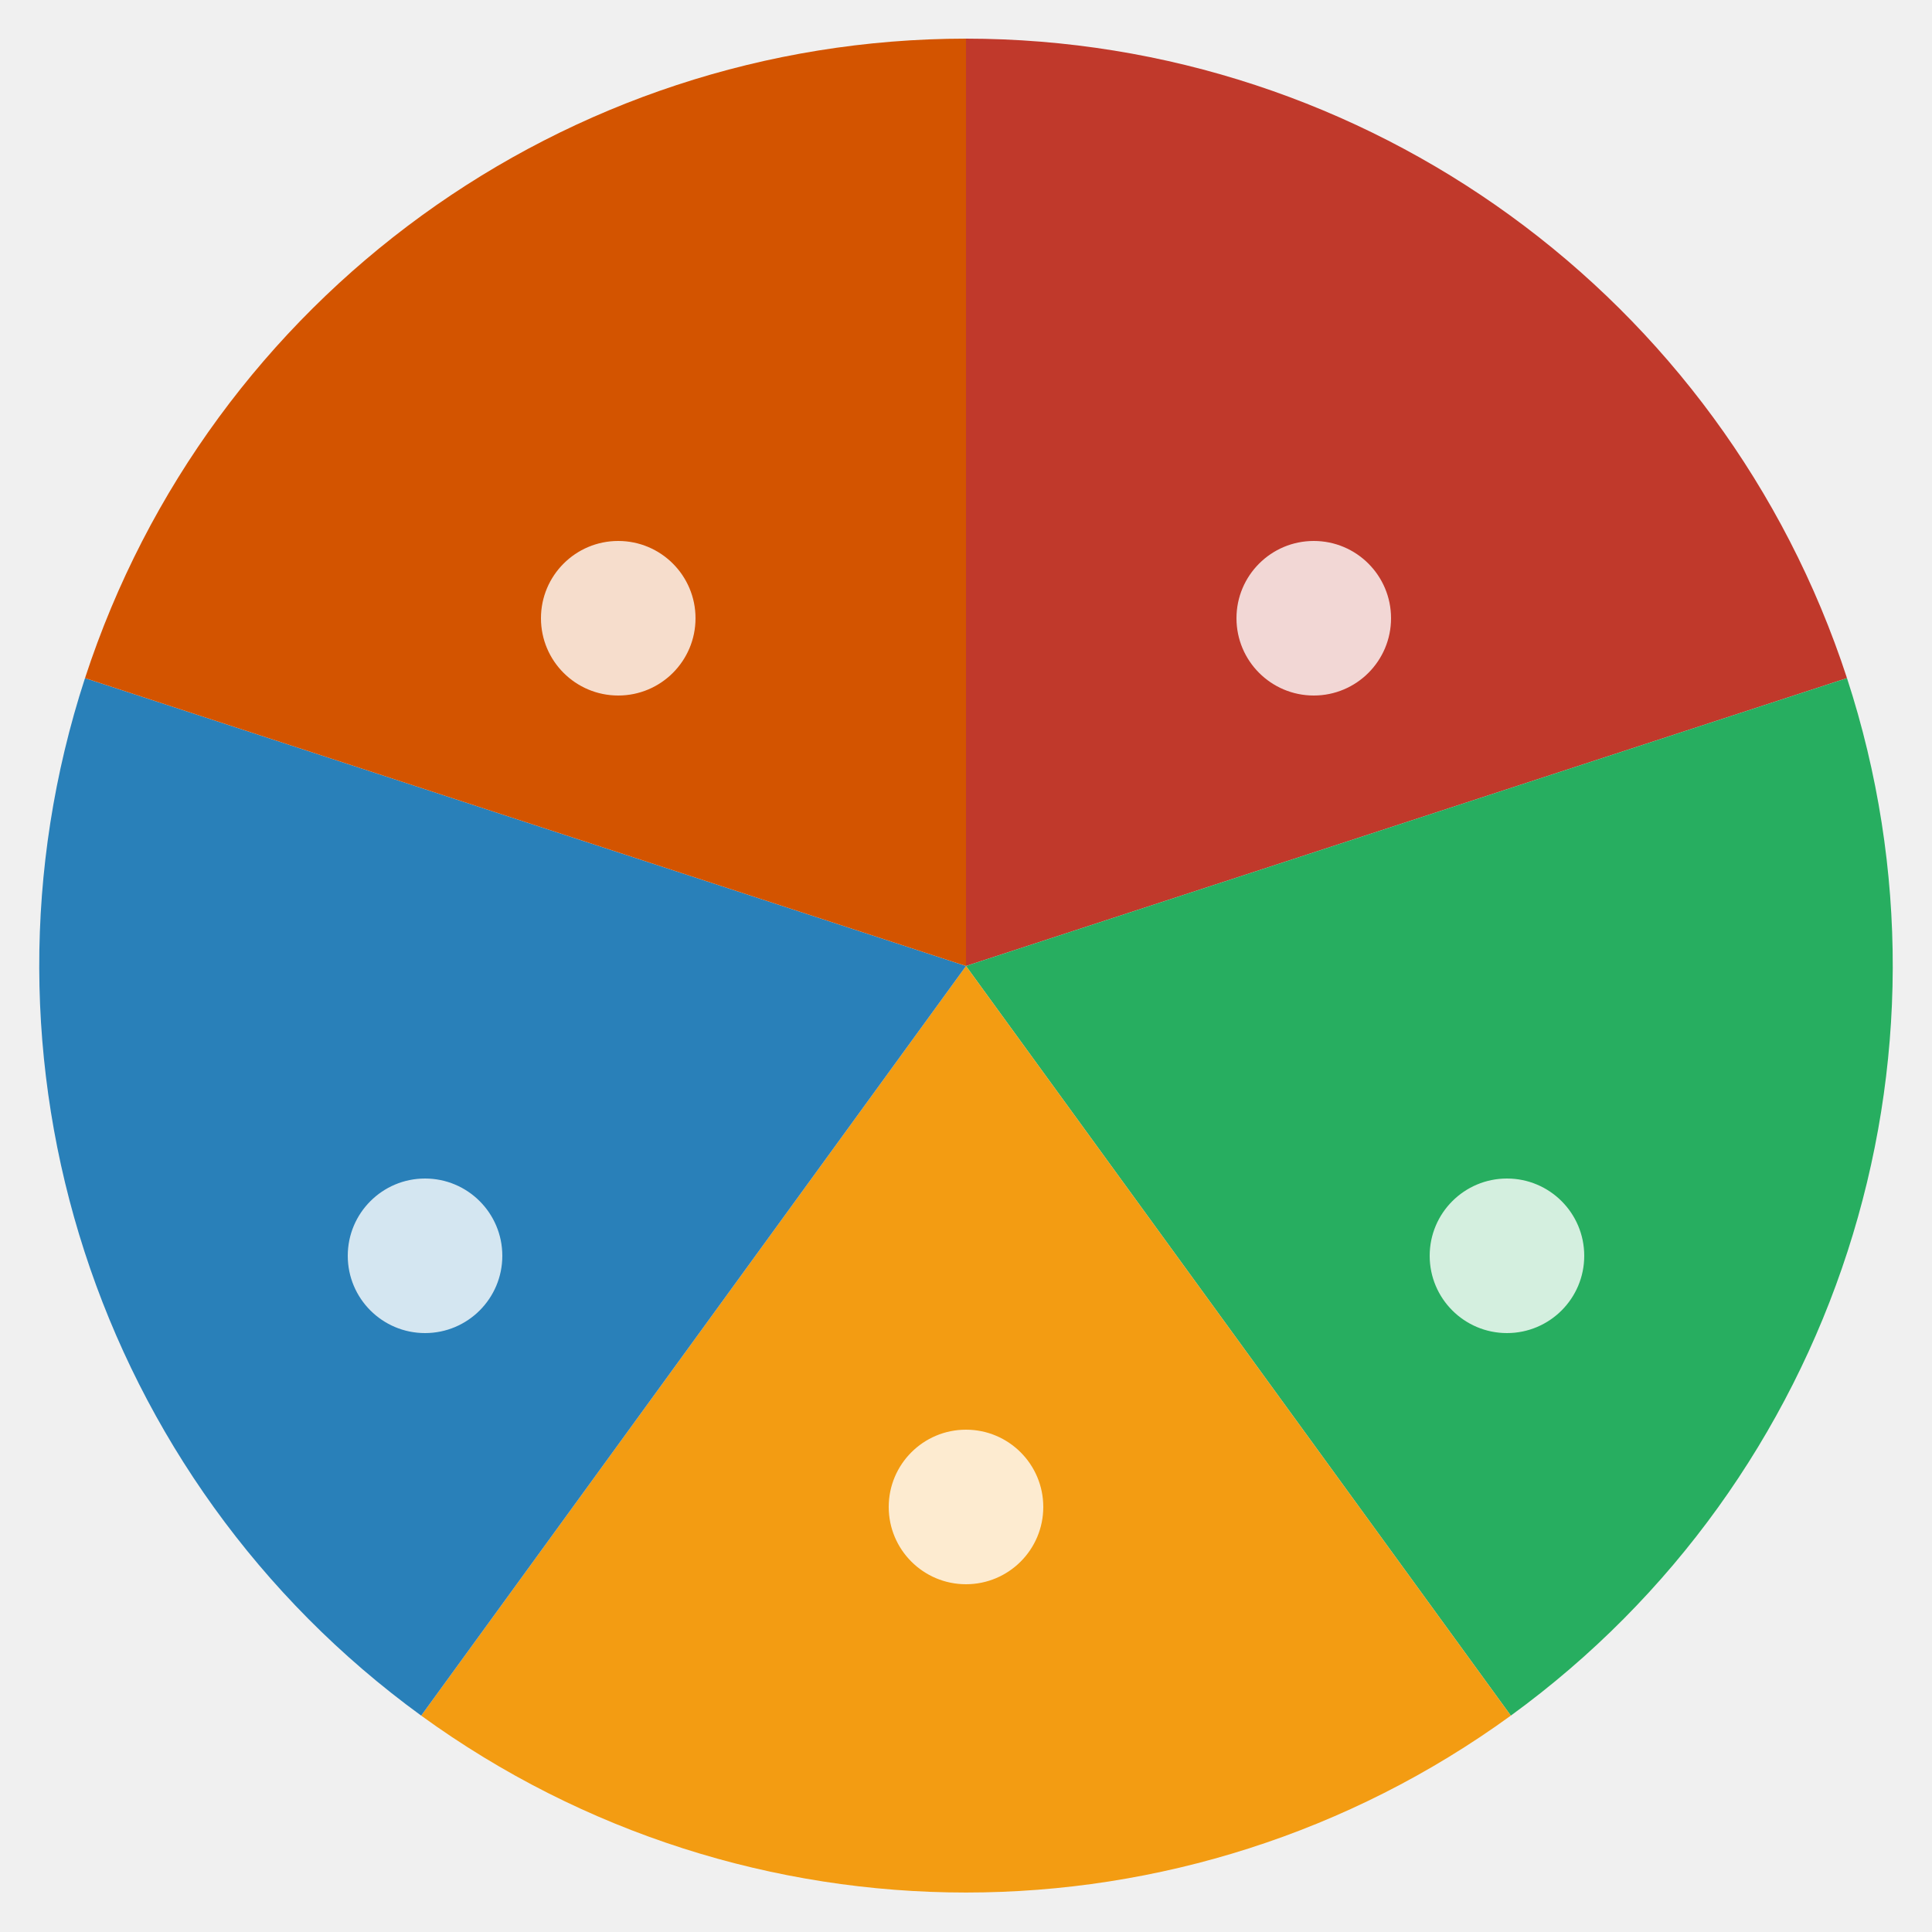
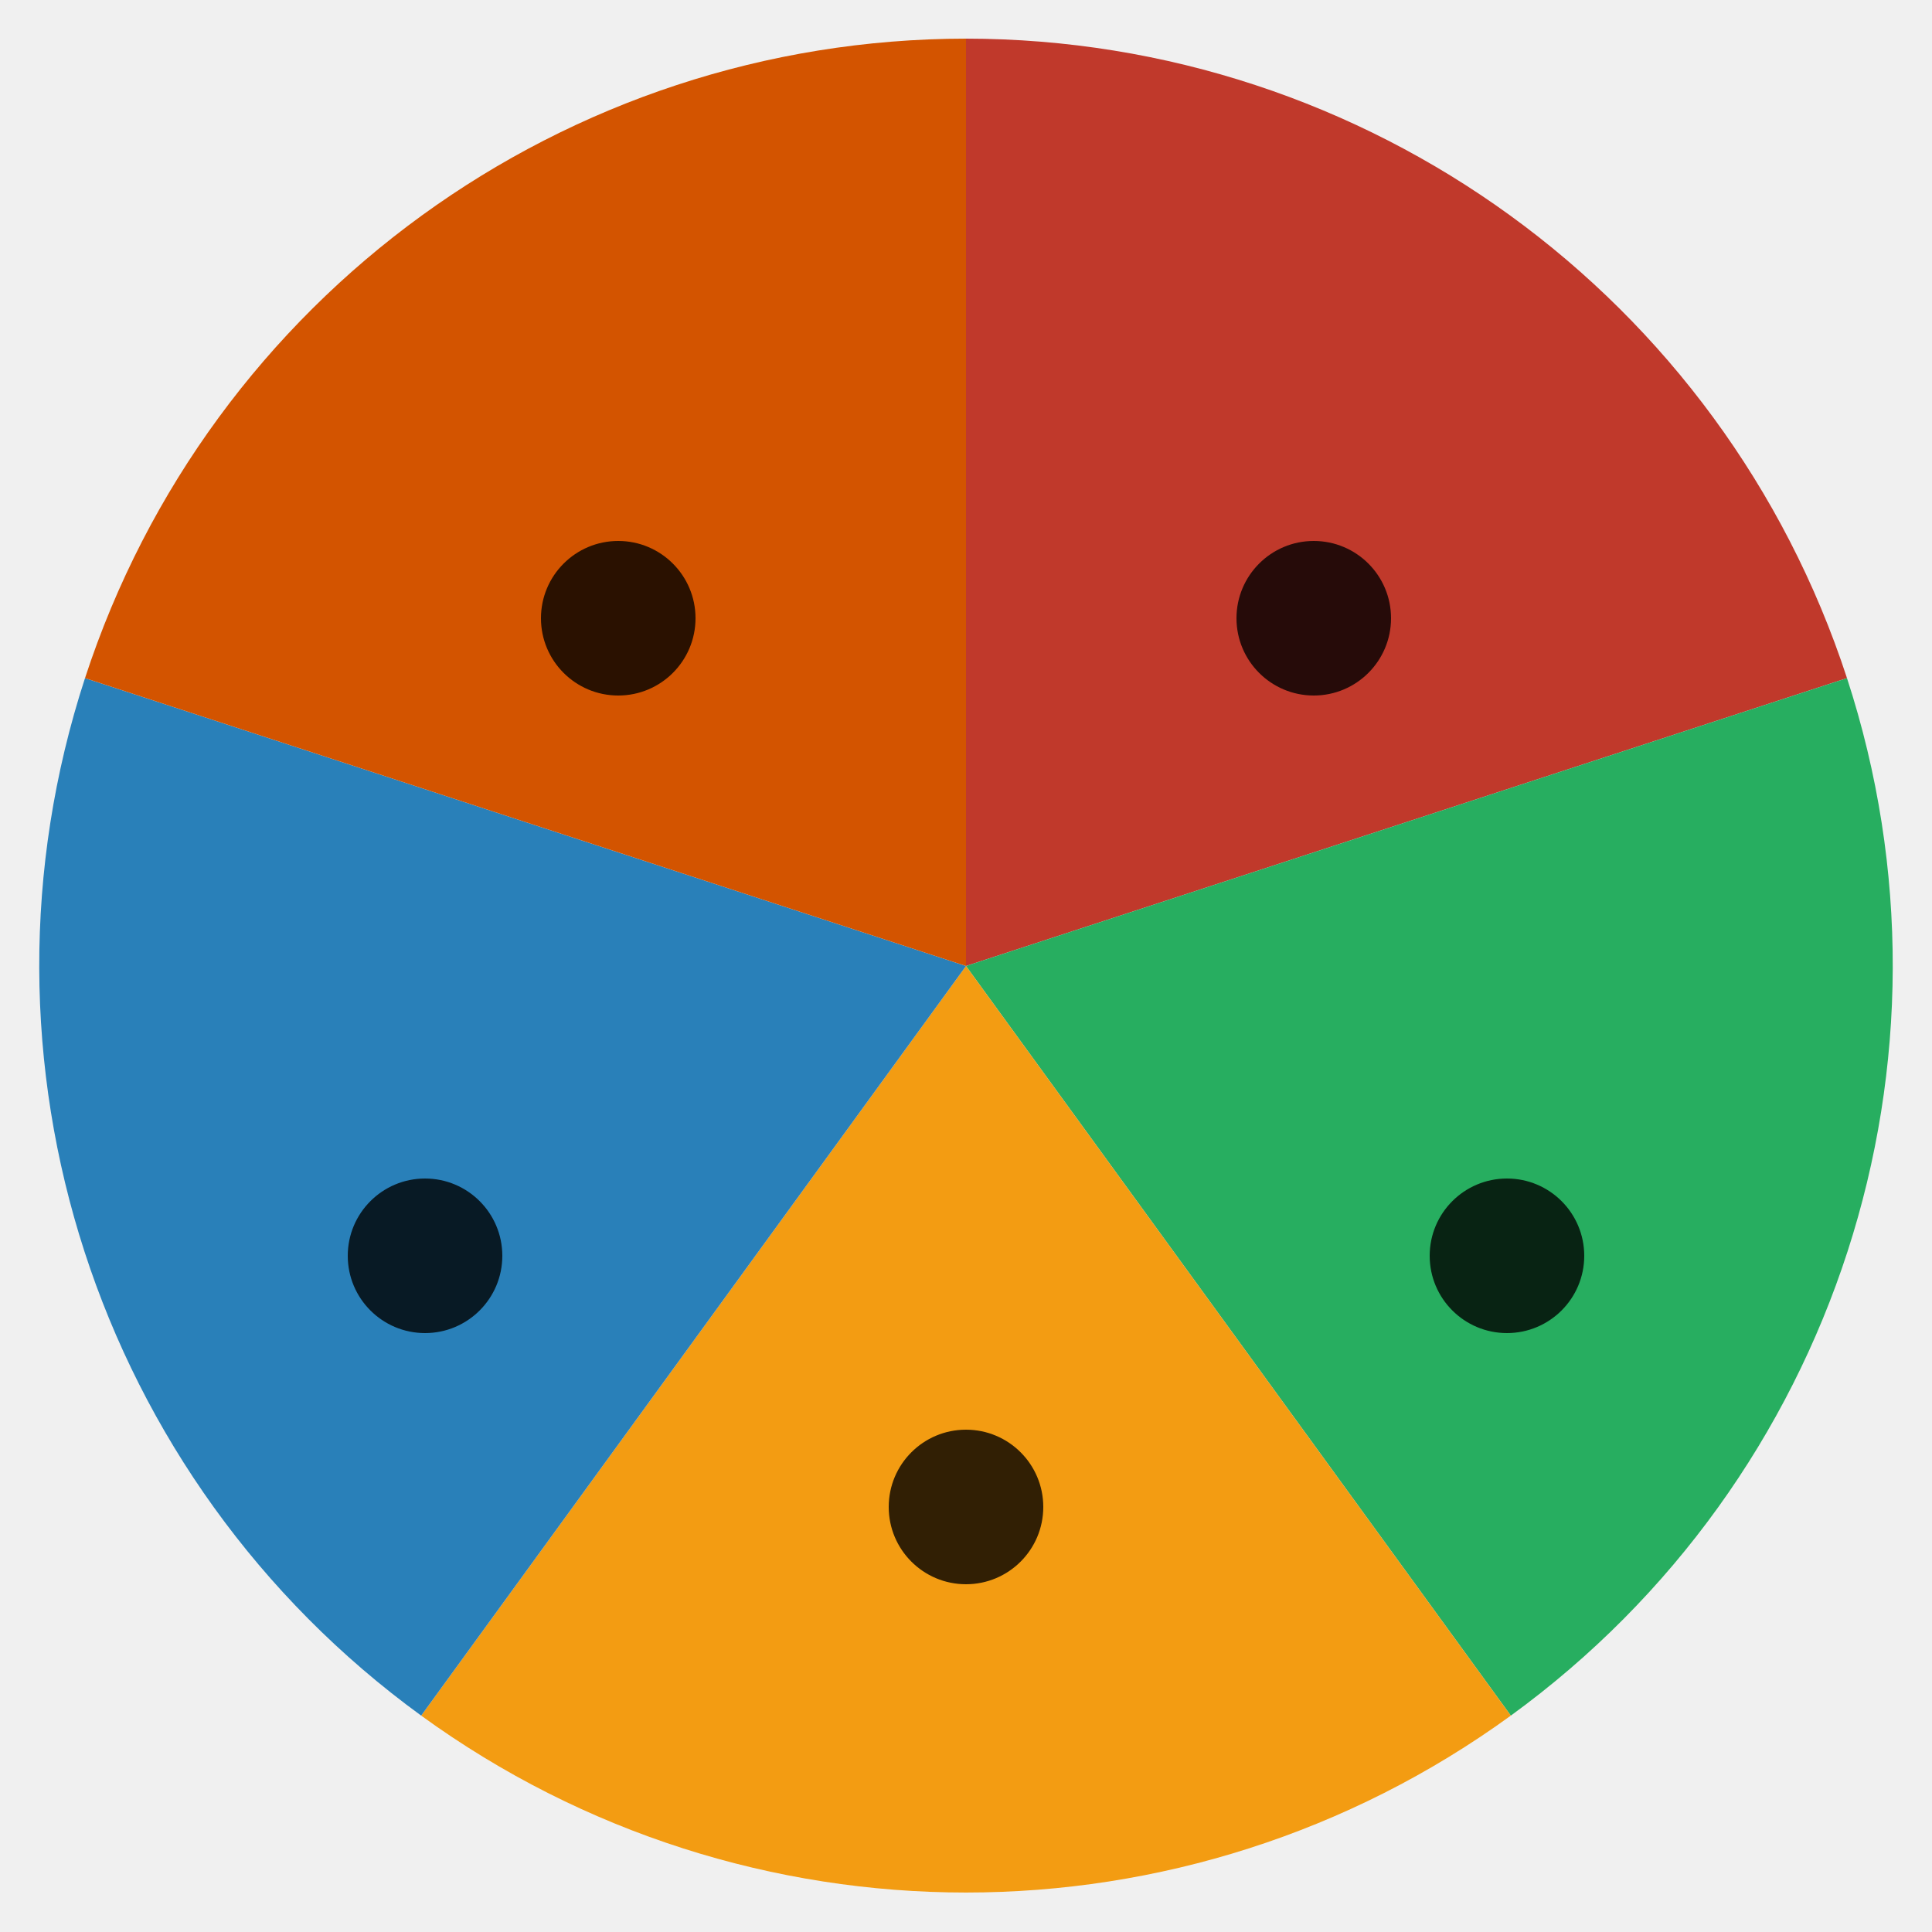
<svg xmlns="http://www.w3.org/2000/svg" viewBox="0 0 100 100">
  <path d="M 50 50 L 50 2 A 48 48 0 0 1 95.6 35.1 Z" fill="#c0392b" />
  <path d="M 50 50 L 95.6 35.1 A 48 48 0 0 1 78.2 88.8 Z" fill="#27ae60" />
  <path d="M 50 50 L 78.2 88.8 A 48 48 0 0 1 21.8 88.8 Z" fill="#f39c12" />
  <path d="M 50 50 L 21.8 88.8 A 48 48 0 0 1 4.4 35.1 Z" fill="#2980b9" />
  <path d="M 50 50 L 4.4 35.1 A 48 48 0 0 1 50 2 Z" fill="#d35400" />
-   <circle cx="32" cy="32" r="4" fill="white" opacity="0.8" />
-   <circle cx="68" cy="32" r="4" fill="white" opacity="0.8" />
-   <circle cx="78" cy="65" r="4" fill="white" opacity="0.8" />
-   <circle cx="50" cy="78" r="4" fill="white" opacity="0.8" />
-   <circle cx="22" cy="65" r="4" fill="white" opacity="0.8" />
+   <circle cx="32" cy="32" r="4" fill="black" opacity="0.8" />
+   <circle cx="68" cy="32" r="4" fill="black" opacity="0.8" />
+   <circle cx="78" cy="65" r="4" fill="black" opacity="0.8" />
+   <circle cx="50" cy="78" r="4" fill="black" opacity="0.8" />
+   <circle cx="22" cy="65" r="4" fill="black" opacity="0.8" />
</svg>
